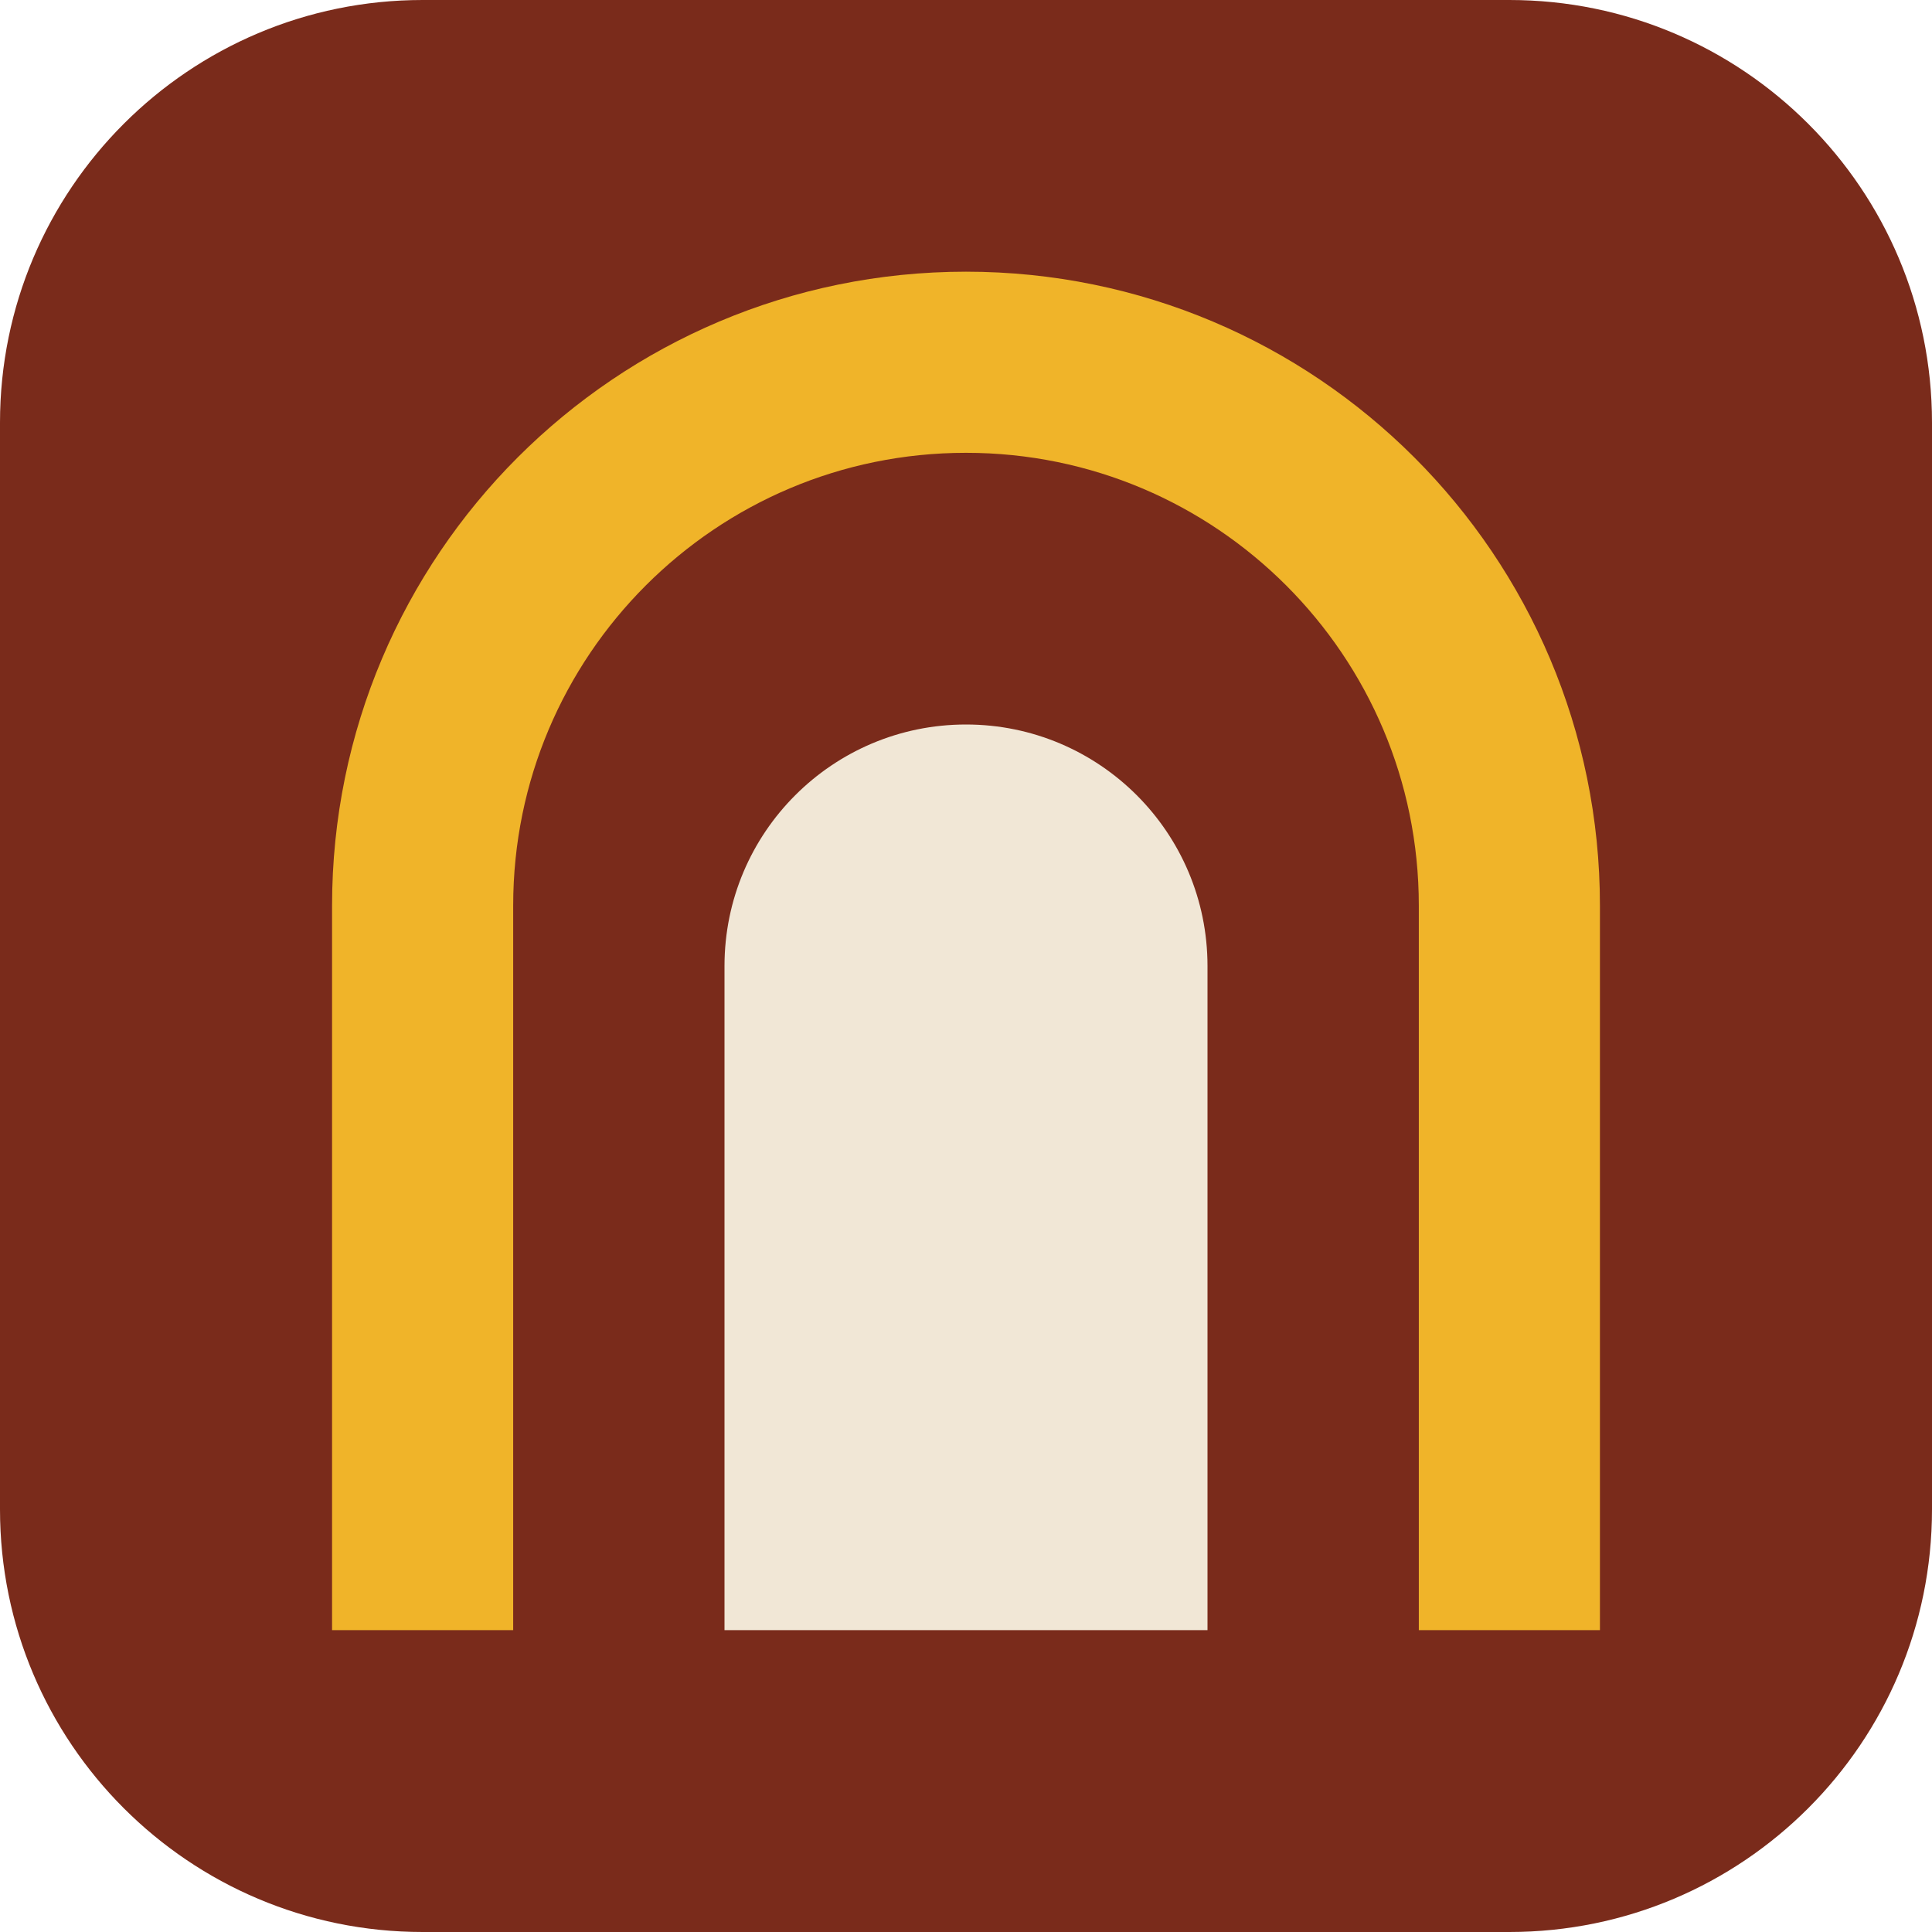
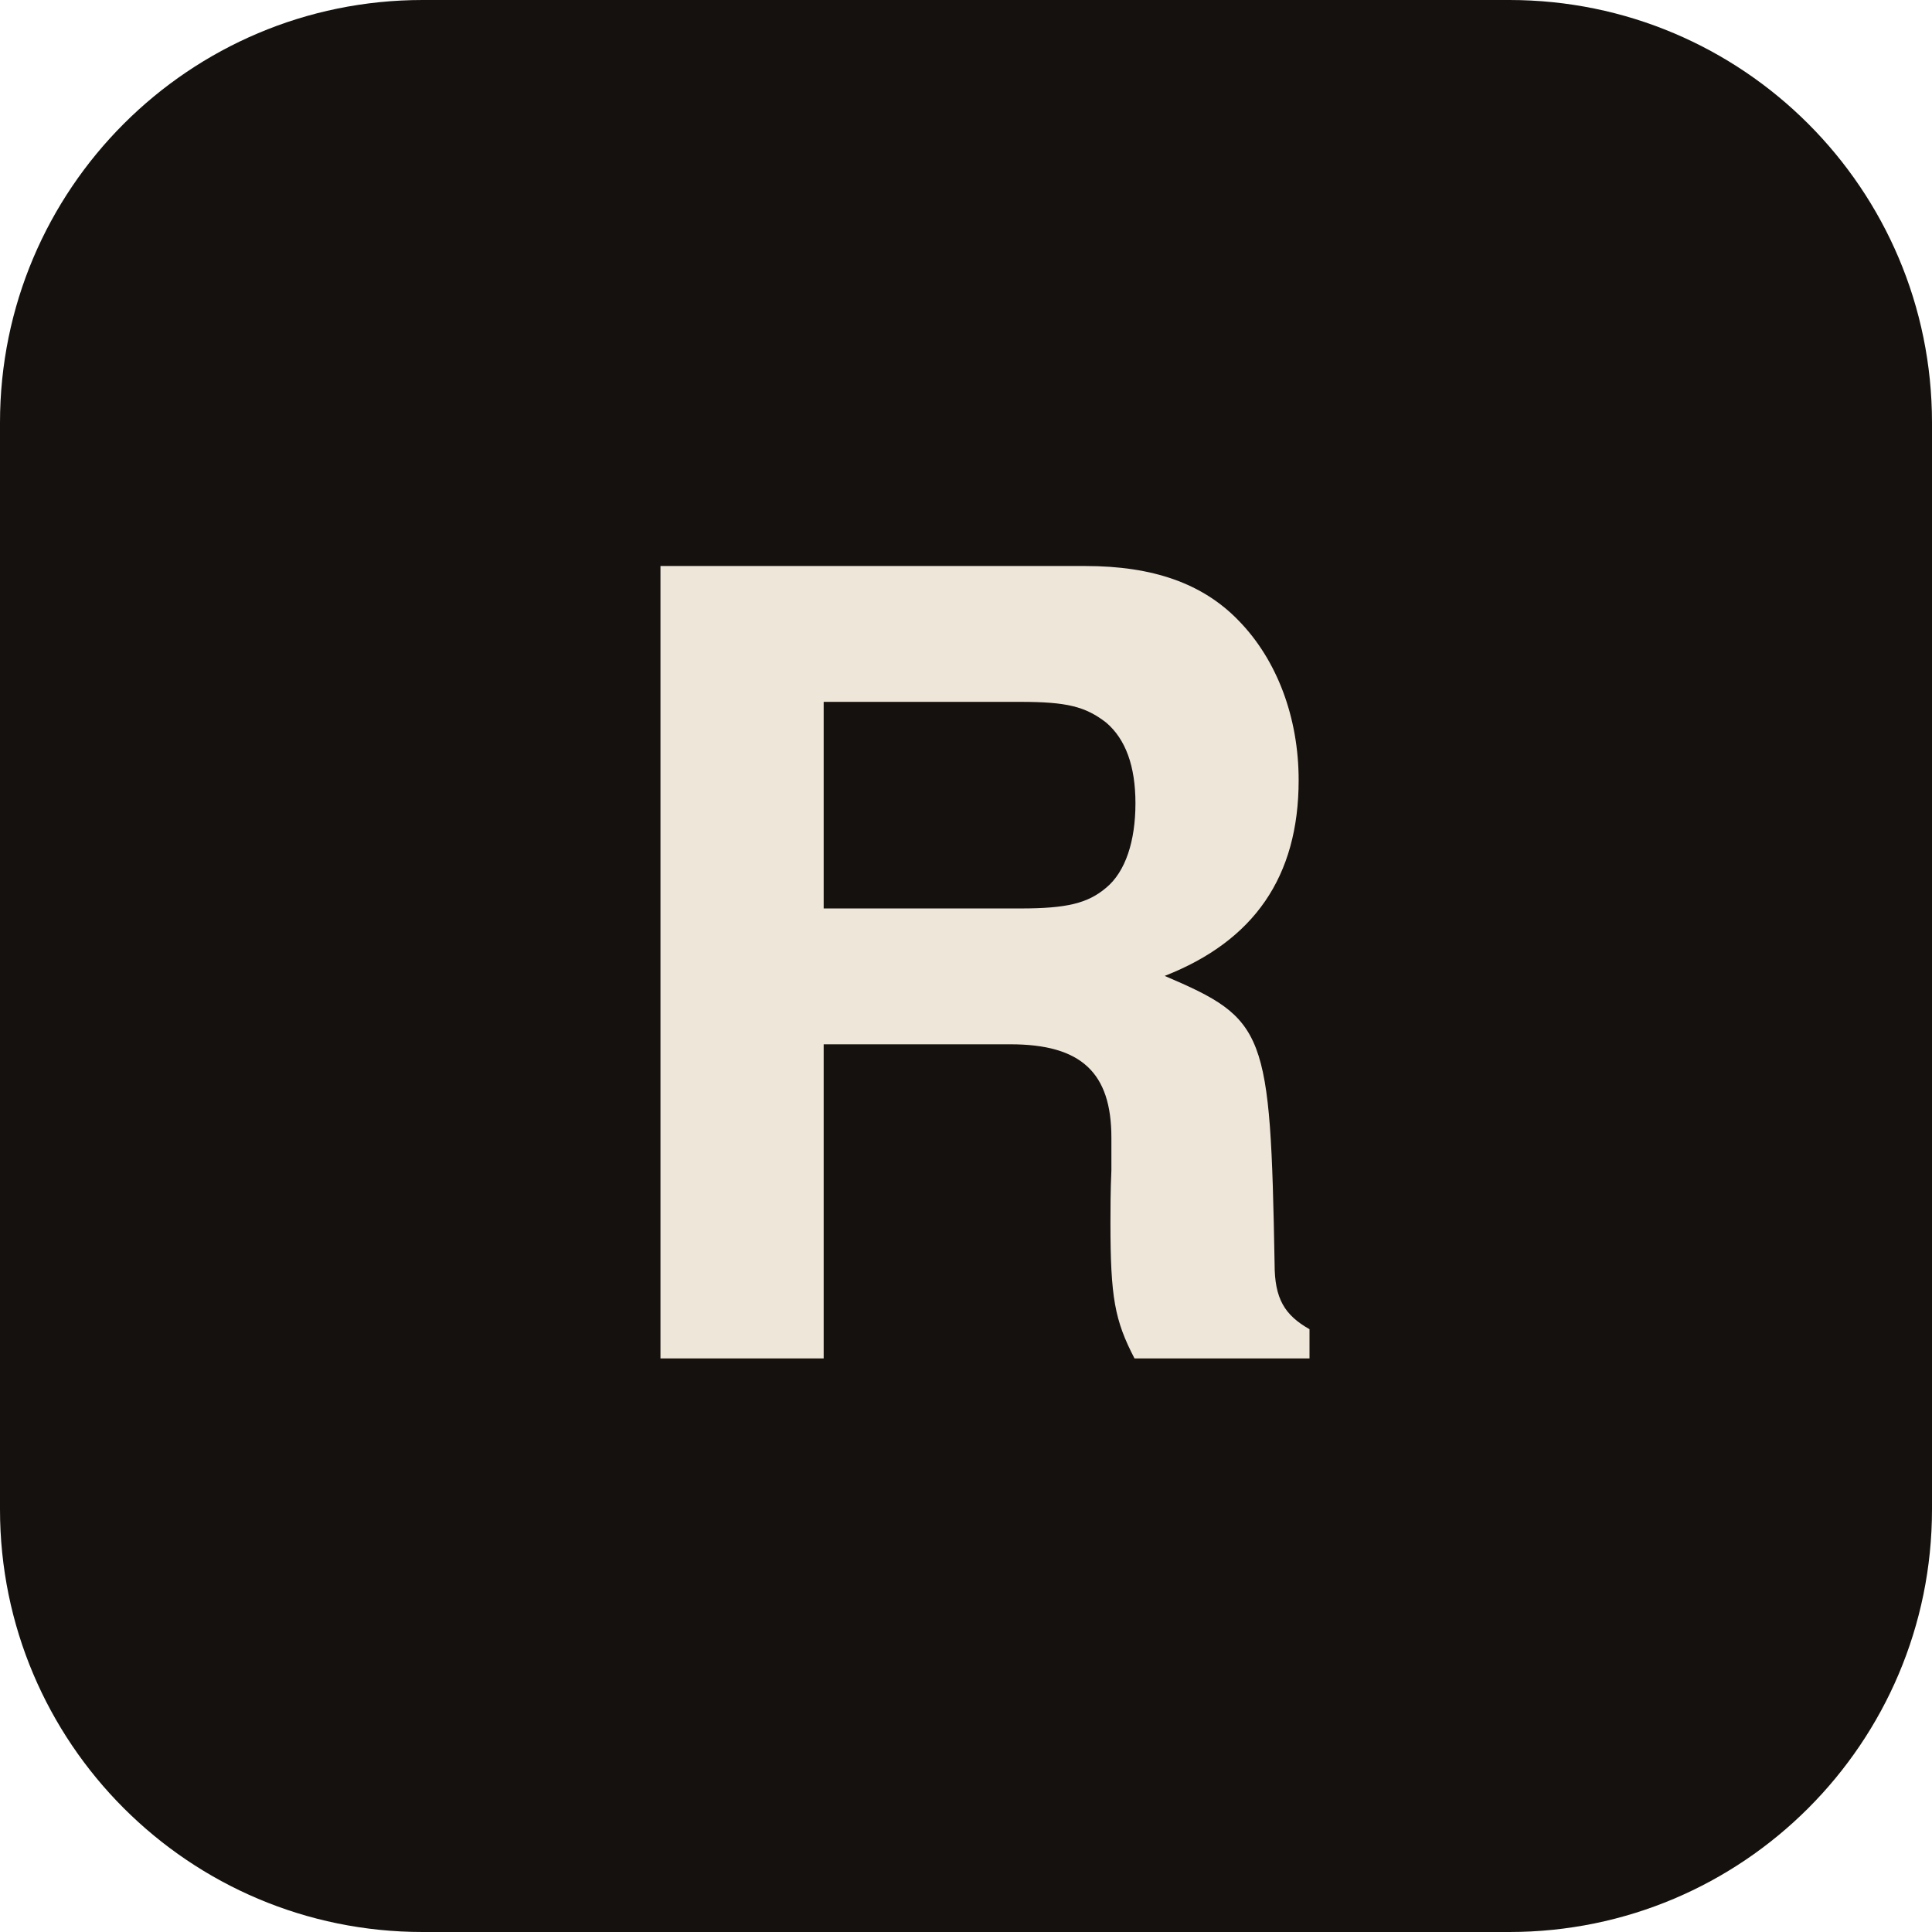
<svg xmlns="http://www.w3.org/2000/svg" viewBox="0 0 64 64">
-   <rect width="64" height="64" rx="14" fill="#7a2b1b" />
-   <path d="M14 54V30a18 18 0 0 1 36 0v24" fill="none" stroke="#f0b429" stroke-width="6" />
-   <path d="M24 54V32a8 8 0 0 1 16 0v22" fill="#f1e7d6" />
+   <rect width="64" height="64" rx="14" fill="#15110e" />
+   <text x="32" y="45" text-anchor="middle" font-family="Helvetica, Arial, sans-serif" font-weight="700" font-size="36" fill="#efe6da">R</text>
</svg>
